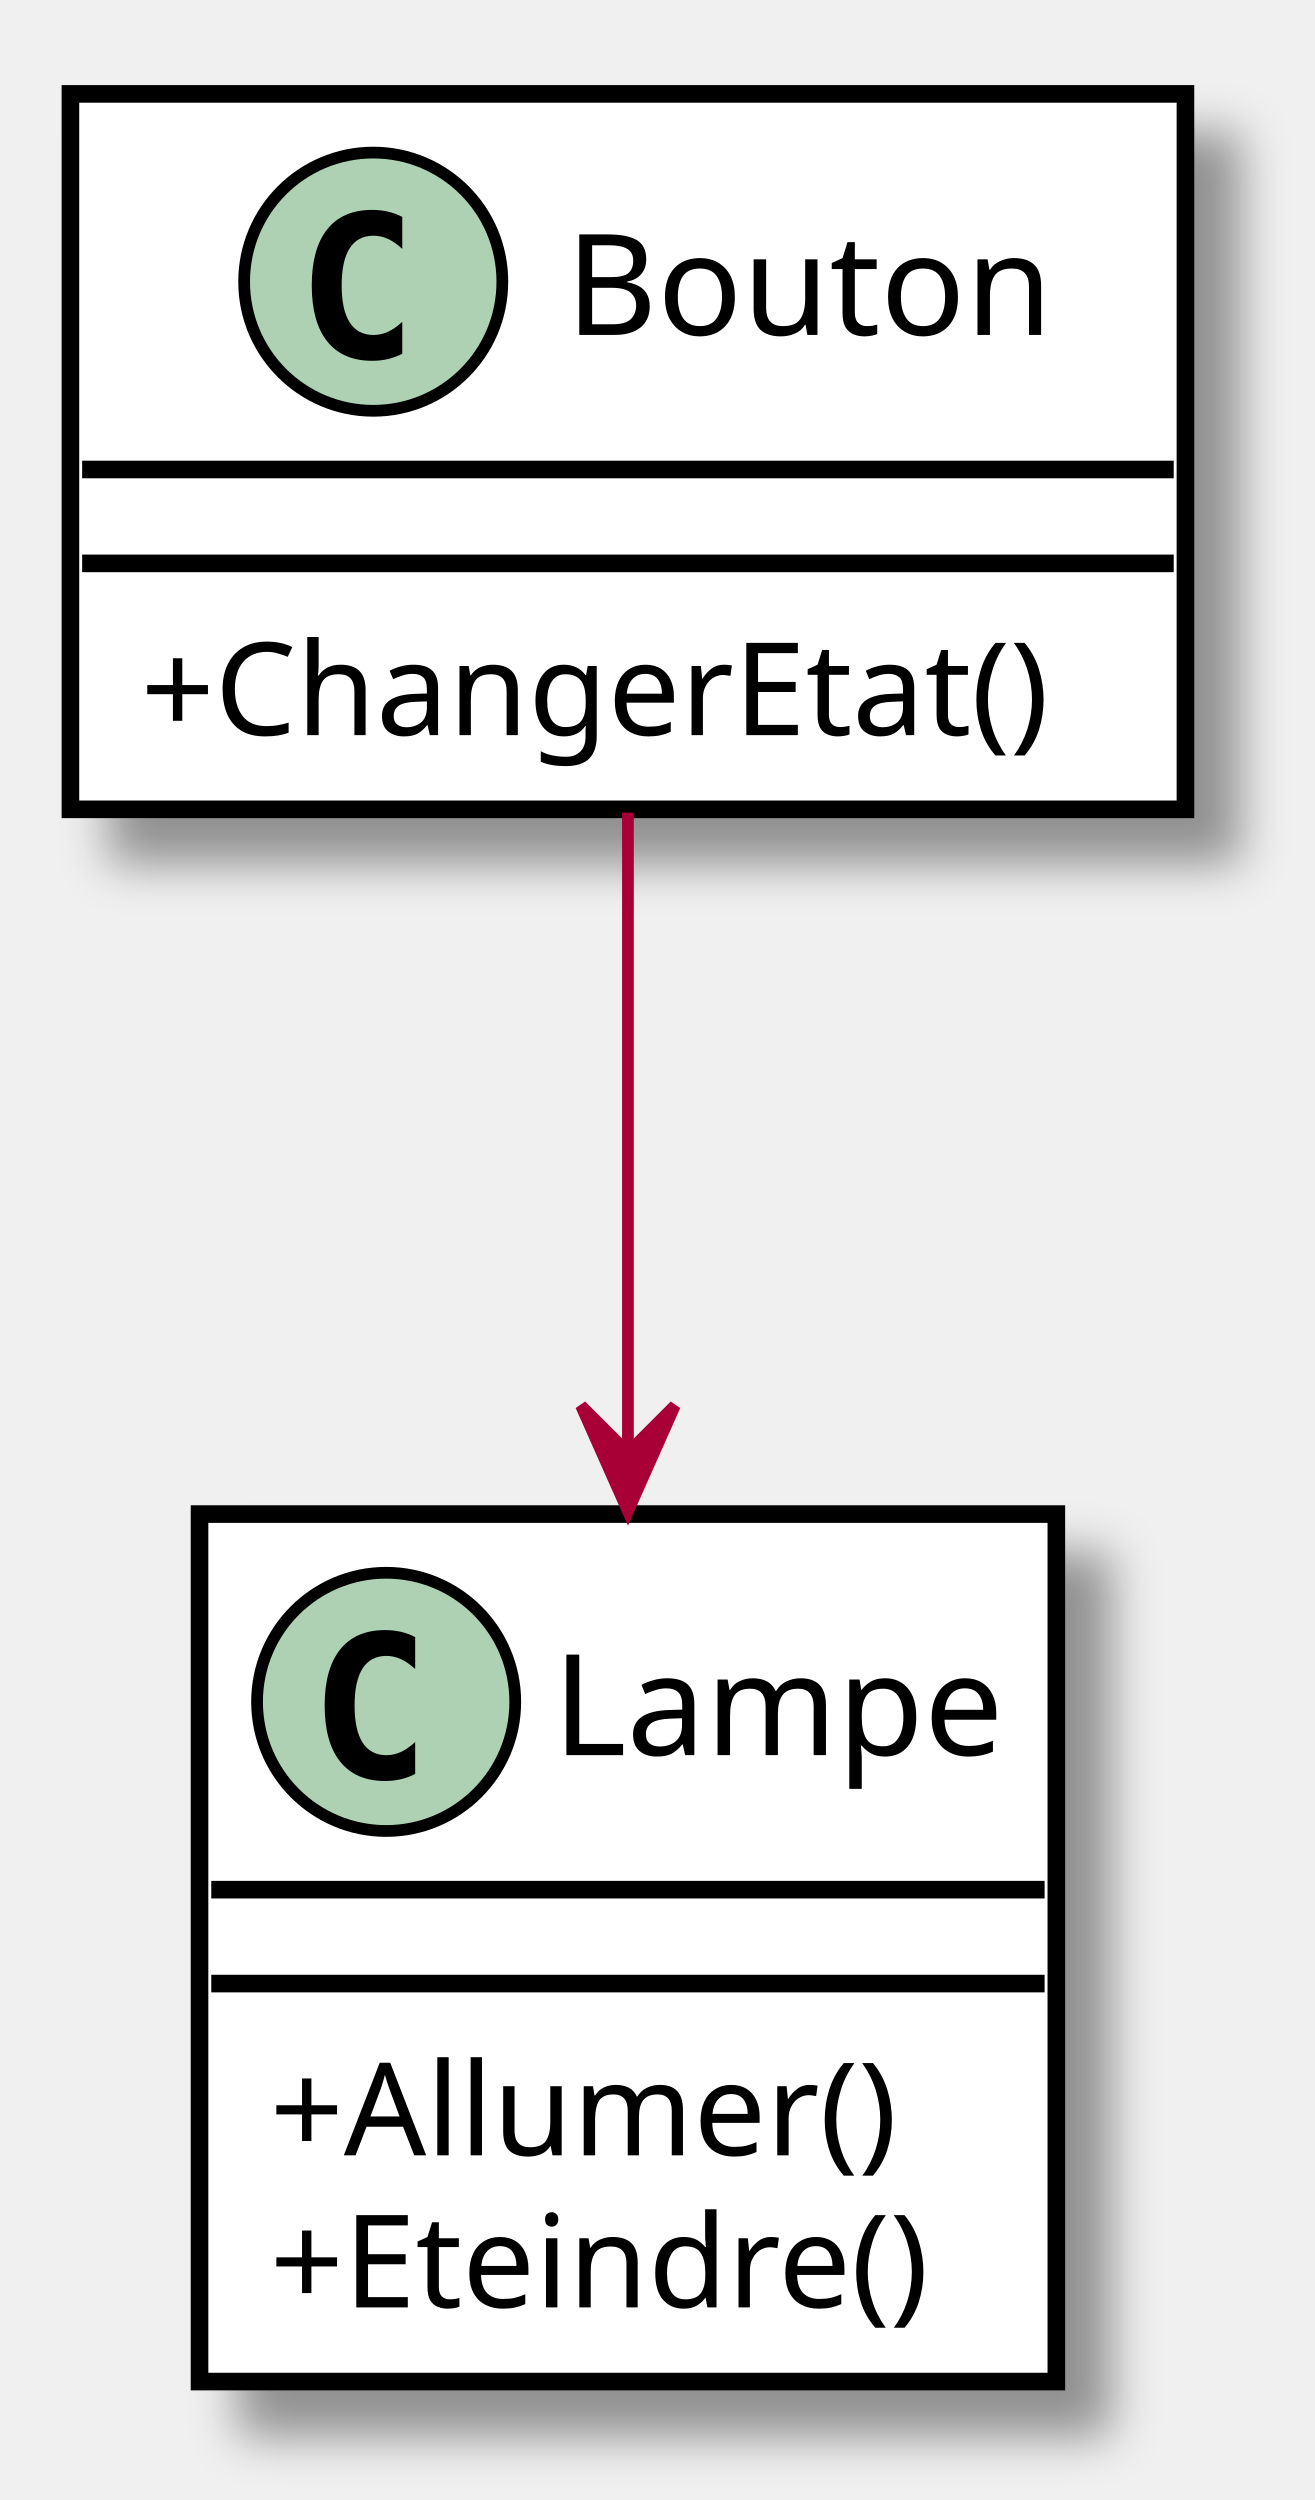
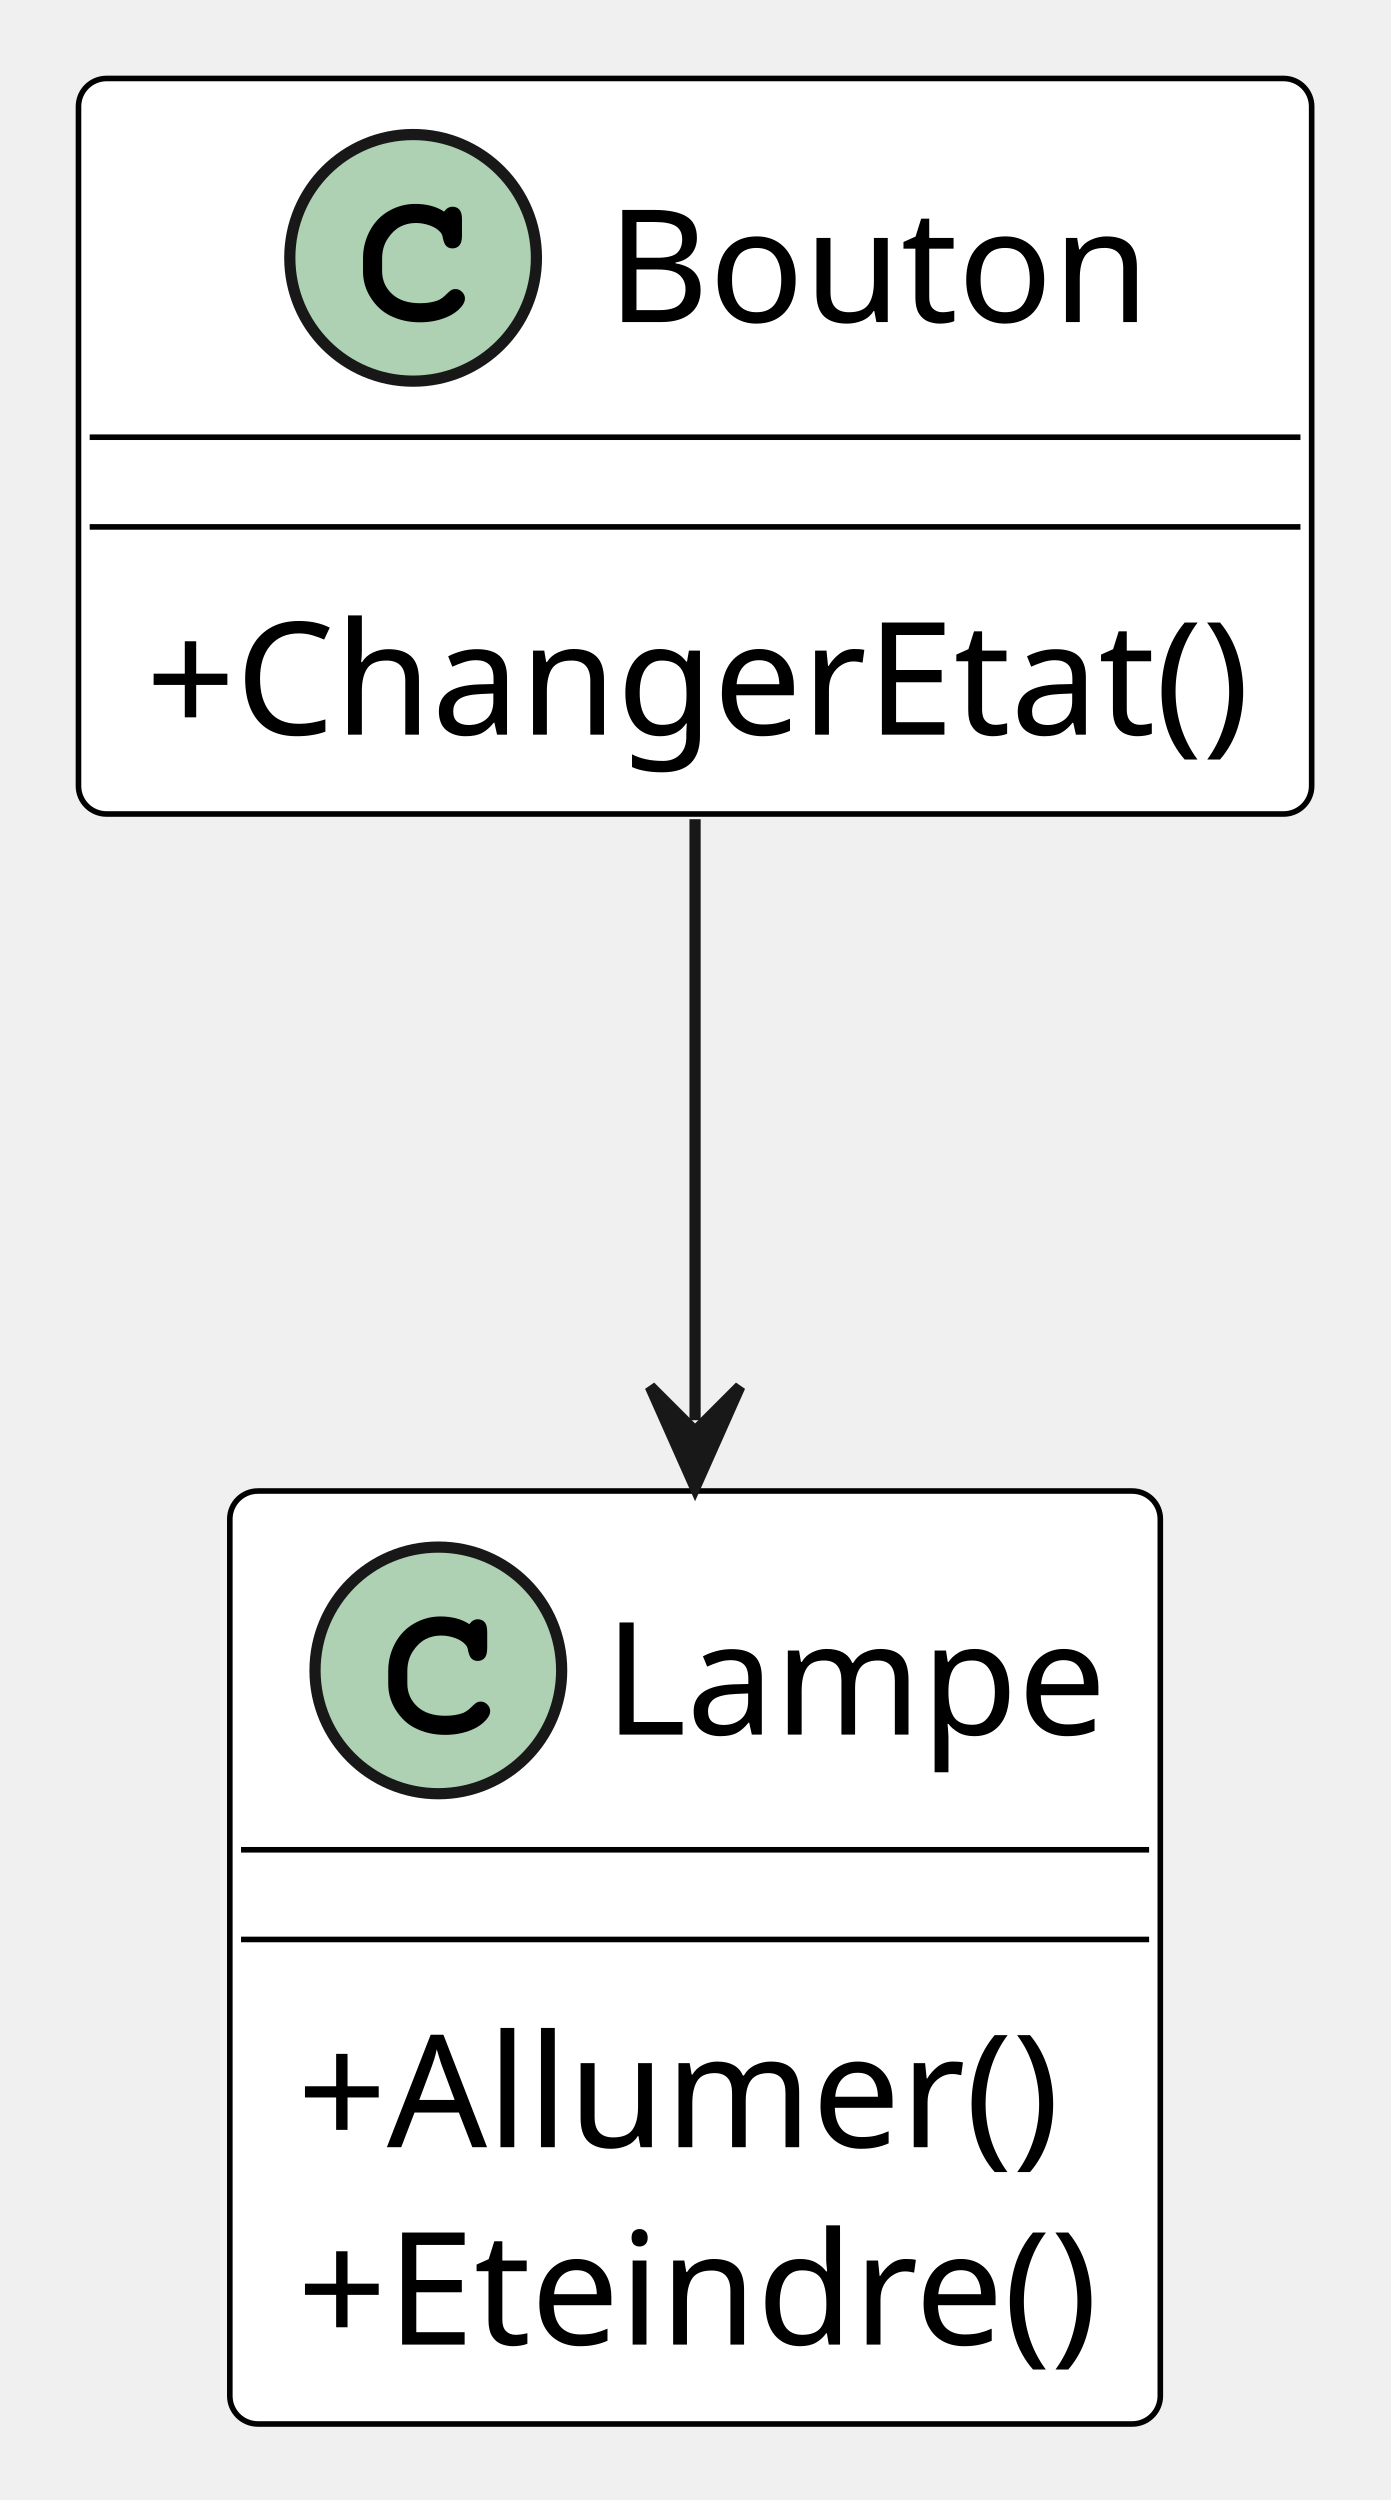
- <svg xmlns="http://www.w3.org/2000/svg" contentScriptType="application/ecmascript" contentStyleType="text/css" height="213px" preserveAspectRatio="none" style="width:112px;height:213px;" version="1.1" viewBox="0 0 112 213" width="112px" zoomAndPan="magnify">
-   <defs>
-     <filter height="300%" id="f1agk1ia45egnc" width="300%" x="-1" y="-1">
-       <feGaussianBlur result="blurOut" stdDeviation="2.0" />
-       <feColorMatrix in="blurOut" result="blurOut2" type="matrix" values="0 0 0 0 0 0 0 0 0 0 0 0 0 0 0 0 0 0 .4 0" />
-       <feOffset dx="4.0" dy="4.0" in="blurOut2" result="blurOut3" />
-       <feBlend in="SourceGraphic" in2="blurOut3" mode="normal" />
-     </filter>
-   </defs>
+ <svg xmlns="http://www.w3.org/2000/svg" contentStyleType="text/css" height="223px" preserveAspectRatio="none" style="width:124px;height:223px;background:#FFFFFF;" version="1.1" viewBox="0 0 124 223" width="124px" zoomAndPan="magnify">
+   <defs />
  <g>
-     <rect fill="#FFFFFF" filter="url(#f1agk1ia45egnc)" height="60.955" id="Bouton" style="stroke: #000000; stroke-width: 1.5;" width="95" x="6" y="8" />
-     <ellipse cx="31.8" cy="24" fill="#ADD1B2" rx="11" ry="11" style="stroke: #000000; stroke-width: 1.0;" />
-     <path d="M34.273,30.143 Q33.692,30.442 33.053,30.591 Q32.414,30.741 31.708,30.741 Q29.201,30.741 27.881,29.089 Q26.562,27.437 26.562,24.316 Q26.562,21.186 27.881,19.535 Q29.201,17.883 31.708,17.883 Q32.414,17.883 33.061,18.032 Q33.709,18.182 34.273,18.48 L34.273,21.203 Q33.642,20.622 33.049,20.352 Q32.455,20.082 31.824,20.082 Q30.48,20.082 29.795,21.149 Q29.11,22.216 29.11,24.316 Q29.11,26.408 29.795,27.474 Q30.48,28.541 31.824,28.541 Q32.455,28.541 33.049,28.271 Q33.642,28.002 34.273,27.42 Z " />
-     <text fill="#000000" font-family="sans-serif" font-size="12" lengthAdjust="spacingAndGlyphs" textLength="39" x="48.2" y="28.535">Bouton</text>
-     <line style="stroke: #000000; stroke-width: 1.5;" x1="7" x2="100" y1="40" y2="40" />
-     <line style="stroke: #000000; stroke-width: 1.5;" x1="7" x2="100" y1="48" y2="48" />
-     <text fill="#000000" font-family="sans-serif" font-size="11" lengthAdjust="spacingAndGlyphs" textLength="83" x="12" y="62.635">+ChangerEtat()</text>
-     <rect fill="#FFFFFF" filter="url(#f1agk1ia45egnc)" height="73.91" id="Lampe" style="stroke: #000000; stroke-width: 1.5;" width="73" x="17" y="129" />
-     <ellipse cx="32.9" cy="145" fill="#ADD1B2" rx="11" ry="11" style="stroke: #000000; stroke-width: 1.0;" />
-     <path d="M35.373,151.143 Q34.792,151.442 34.153,151.591 Q33.514,151.741 32.808,151.741 Q30.301,151.741 28.982,150.089 Q27.662,148.437 27.662,145.316 Q27.662,142.186 28.982,140.535 Q30.301,138.883 32.808,138.883 Q33.514,138.883 34.161,139.032 Q34.809,139.182 35.373,139.481 L35.373,142.203 Q34.742,141.622 34.149,141.352 Q33.555,141.083 32.924,141.083 Q31.58,141.083 30.895,142.149 Q30.21,143.216 30.21,145.316 Q30.21,147.408 30.895,148.474 Q31.58,149.541 32.924,149.541 Q33.555,149.541 34.149,149.271 Q34.742,149.001 35.373,148.42 Z " />
-     <text fill="#000000" font-family="sans-serif" font-size="12" lengthAdjust="spacingAndGlyphs" textLength="39" x="47.1" y="149.535">Lampe</text>
-     <line style="stroke: #000000; stroke-width: 1.5;" x1="18" x2="89" y1="161" y2="161" />
-     <line style="stroke: #000000; stroke-width: 1.5;" x1="18" x2="89" y1="169" y2="169" />
-     <text fill="#000000" font-family="sans-serif" font-size="11" lengthAdjust="spacingAndGlyphs" textLength="59" x="23" y="183.635">+Allumer()</text>
-     <text fill="#000000" font-family="sans-serif" font-size="11" lengthAdjust="spacingAndGlyphs" textLength="61" x="23" y="196.59">+Eteindre()</text>
-     <path d="M53.5,69.24 C53.5,85.4 53.5,105.64 53.5,123.35 " fill="none" id="Bouton-&gt;Lampe" style="stroke: #A80036; stroke-width: 1.0;" />
-     <polygon fill="#A80036" points="53.5,128.76,57.5,119.76,53.5,123.76,49.5,119.76,53.5,128.76" style="stroke: #A80036; stroke-width: 1.0;" />
+     <g id="elem_Bouton">
+       <rect codeLine="12" fill="#FFFFFF" height="65.609" id="Bouton" rx="2.5" ry="2.5" style="stroke:#000000;stroke-width:0.5;" width="110" x="7" y="7" />
+       <ellipse cx="36.85" cy="23" fill="#ADD1B2" rx="11" ry="11" style="stroke:#181818;stroke-width:1.0;" />
+       <path d="M39.616,18.875 Q39.772,18.656 39.959,18.547 Q40.147,18.438 40.366,18.438 Q40.741,18.438 40.975,18.695 Q41.209,18.953 41.209,19.562 L41.209,21.016 Q41.209,21.625 40.975,21.891 Q40.741,22.156 40.366,22.156 Q40.022,22.156 39.819,21.953 Q39.616,21.766 39.506,21.25 Q39.459,20.891 39.272,20.703 Q38.944,20.328 38.334,20.109 Q37.725,19.891 37.1,19.891 Q36.334,19.891 35.702,20.219 Q35.069,20.547 34.577,21.297 Q34.084,22.047 34.084,23.078 L34.084,24.172 Q34.084,25.406 34.975,26.227 Q35.866,27.047 37.459,27.047 Q38.397,27.047 39.053,26.797 Q39.444,26.641 39.866,26.203 Q40.131,25.938 40.28,25.859 Q40.428,25.781 40.631,25.781 Q40.959,25.781 41.217,26.039 Q41.475,26.297 41.475,26.641 Q41.475,26.984 41.131,27.391 Q40.631,27.969 39.834,28.297 Q38.756,28.75 37.459,28.75 Q35.944,28.75 34.741,28.125 Q33.756,27.625 33.069,26.555 Q32.381,25.484 32.381,24.203 L32.381,23.047 Q32.381,21.719 32.998,20.57 Q33.616,19.422 34.709,18.805 Q35.803,18.188 37.038,18.188 Q37.772,18.188 38.42,18.352 Q39.069,18.516 39.616,18.875 Z " fill="#000000" />
+       <text fill="#000000" font-family="sans-serif" font-size="14" lengthAdjust="spacing" textLength="45" x="54.15" y="28.729">Bouton</text>
+       <line style="stroke:#000000;stroke-width:0.5;" x1="8" x2="116" y1="39" y2="39" />
+       <line style="stroke:#000000;stroke-width:0.5;" x1="8" x2="116" y1="47" y2="47" />
+       <text fill="#000000" font-family="sans-serif" font-size="14" lengthAdjust="spacing" textLength="98" x="13" y="65.533">+ChangerEtat()</text>
+     </g>
+     <g id="elem_Lampe">
+       <rect codeLine="16" fill="#FFFFFF" height="83.219" id="Lampe" rx="2.5" ry="2.5" style="stroke:#000000;stroke-width:0.5;" width="83" x="20.5" y="133" />
+       <ellipse cx="39.1" cy="149" fill="#ADD1B2" rx="11" ry="11" style="stroke:#181818;stroke-width:1.0;" />
+       <path d="M41.866,144.875 Q42.022,144.656 42.209,144.547 Q42.397,144.438 42.616,144.438 Q42.991,144.438 43.225,144.695 Q43.459,144.953 43.459,145.562 L43.459,147.016 Q43.459,147.625 43.225,147.891 Q42.991,148.156 42.616,148.156 Q42.272,148.156 42.069,147.953 Q41.866,147.766 41.756,147.25 Q41.709,146.891 41.522,146.703 Q41.194,146.328 40.584,146.109 Q39.975,145.891 39.35,145.891 Q38.584,145.891 37.952,146.219 Q37.319,146.547 36.827,147.297 Q36.334,148.047 36.334,149.078 L36.334,150.172 Q36.334,151.406 37.225,152.227 Q38.116,153.047 39.709,153.047 Q40.647,153.047 41.303,152.797 Q41.694,152.641 42.116,152.203 Q42.381,151.938 42.53,151.859 Q42.678,151.781 42.881,151.781 Q43.209,151.781 43.467,152.039 Q43.725,152.297 43.725,152.641 Q43.725,152.984 43.381,153.391 Q42.881,153.969 42.084,154.297 Q41.006,154.75 39.709,154.75 Q38.194,154.75 36.991,154.125 Q36.006,153.625 35.319,152.555 Q34.631,151.484 34.631,150.203 L34.631,149.047 Q34.631,147.719 35.248,146.57 Q35.866,145.422 36.959,144.805 Q38.053,144.188 39.288,144.188 Q40.022,144.188 40.67,144.352 Q41.319,144.516 41.866,144.875 Z " fill="#000000" />
+       <text fill="#000000" font-family="sans-serif" font-size="14" lengthAdjust="spacing" textLength="43" x="53.9" y="154.728">Lampe</text>
+       <line style="stroke:#000000;stroke-width:0.5;" x1="21.5" x2="102.5" y1="165" y2="165" />
+       <line style="stroke:#000000;stroke-width:0.5;" x1="21.5" x2="102.5" y1="173" y2="173" />
+       <text fill="#000000" font-family="sans-serif" font-size="14" lengthAdjust="spacing" textLength="65" x="26.5" y="191.533">+Allumer()</text>
+       <text fill="#000000" font-family="sans-serif" font-size="14" lengthAdjust="spacing" textLength="71" x="26.5" y="209.143">+Eteindre()</text>
+     </g>
+     <g id="link_Bouton_Lampe">
+       <path codeLine="10" d="M62,73.07 C62,91 62,107.51 62,126.68 " fill="none" id="Bouton-to-Lampe" style="stroke:#181818;stroke-width:1.0;" />
+       <polygon fill="#181818" points="62,132.68,66,123.68,62,127.68,58,123.68,62,132.68" style="stroke:#181818;stroke-width:1.0;" />
+     </g>
  </g>
</svg>
